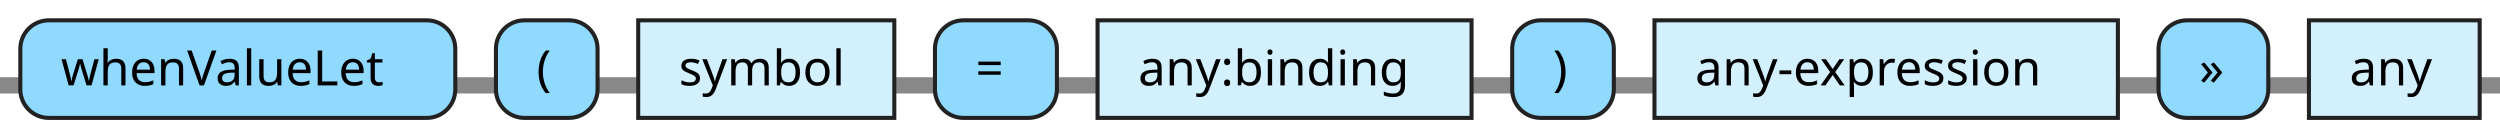
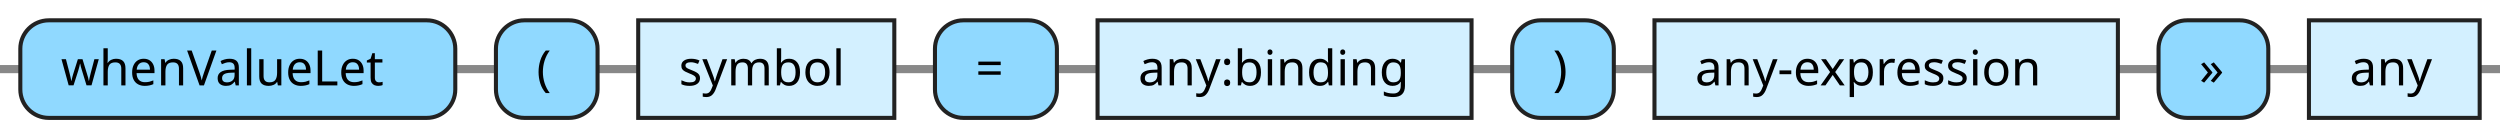
<svg xmlns="http://www.w3.org/2000/svg" xmlns:xlink="http://www.w3.org/1999/xlink" version="1.1" width="615" height="34" viewbox="0 0 615 34">
  <defs>
-     <style type="text/css">.c{fill: none; stroke: #888888; stroke-width: 3pt;}.j{fill:#000000;font-family:Dialog,Sans-serif;font-size:12px;}.l{fill:#90d9ff;stroke:#222222;}.r{fill:#d3f0ff;stroke:#222222;}</style>
+     <style type="text/css">.c{fill: none; stroke: #888888; stroke-width: 2px;}.j{fill:#000000;font-family:Dialog,Sans-serif;font-size:12px;}.l{fill:#90d9ff;stroke:#222222;}.r{fill:#d3f0ff;stroke:#222222;}</style>
  </defs>
-   <path class="c" d="M0 21h5m107 0h10m25 0h10m63 0h10m30 0h10m92 0h10m25 0h10m114 0h10m27 0h10m42 0h5" />
+   <path class="c" d="M0 17h5m107 0h10m25 0h10m63 0h10m30 0h10m92 0h10m25 0h10m114 0h10m27 0h10m42 0h5" />
  <rect class="l" x="5" y="5" width="107" height="24" rx="7" />
  <text class="j" x="15" y="21">whenValueLet</text>
  <rect class="l" x="122" y="5" width="25" height="24" rx="7" />
  <text class="j" x="132" y="21">(</text>
  <a xlink:href="#symbol">
    <rect class="r" x="157" y="5" width="63" height="24" />
    <text class="j" x="167" y="21">symbol</text>
  </a>
  <rect class="l" x="230" y="5" width="30" height="24" rx="7" />
  <text class="j" x="240" y="21">=</text>
  <a xlink:href="#any:binding">
    <rect class="r" x="270" y="5" width="92" height="24" />
    <text class="j" x="280" y="21">any:binding</text>
  </a>
  <rect class="l" x="372" y="5" width="25" height="24" rx="7" />
  <text class="j" x="382" y="21">)</text>
  <a xlink:href="#any-expression">
    <rect class="r" x="407" y="5" width="114" height="24" />
    <text class="j" x="417" y="21">any-expression</text>
  </a>
  <rect class="l" x="531" y="5" width="27" height="24" rx="7" />
  <text class="j" x="541" y="21">»</text>
  <a xlink:href="#any">
    <rect class="r" x="568" y="5" width="42" height="24" />
    <text class="j" x="578" y="21">any</text>
  </a>
</svg>
